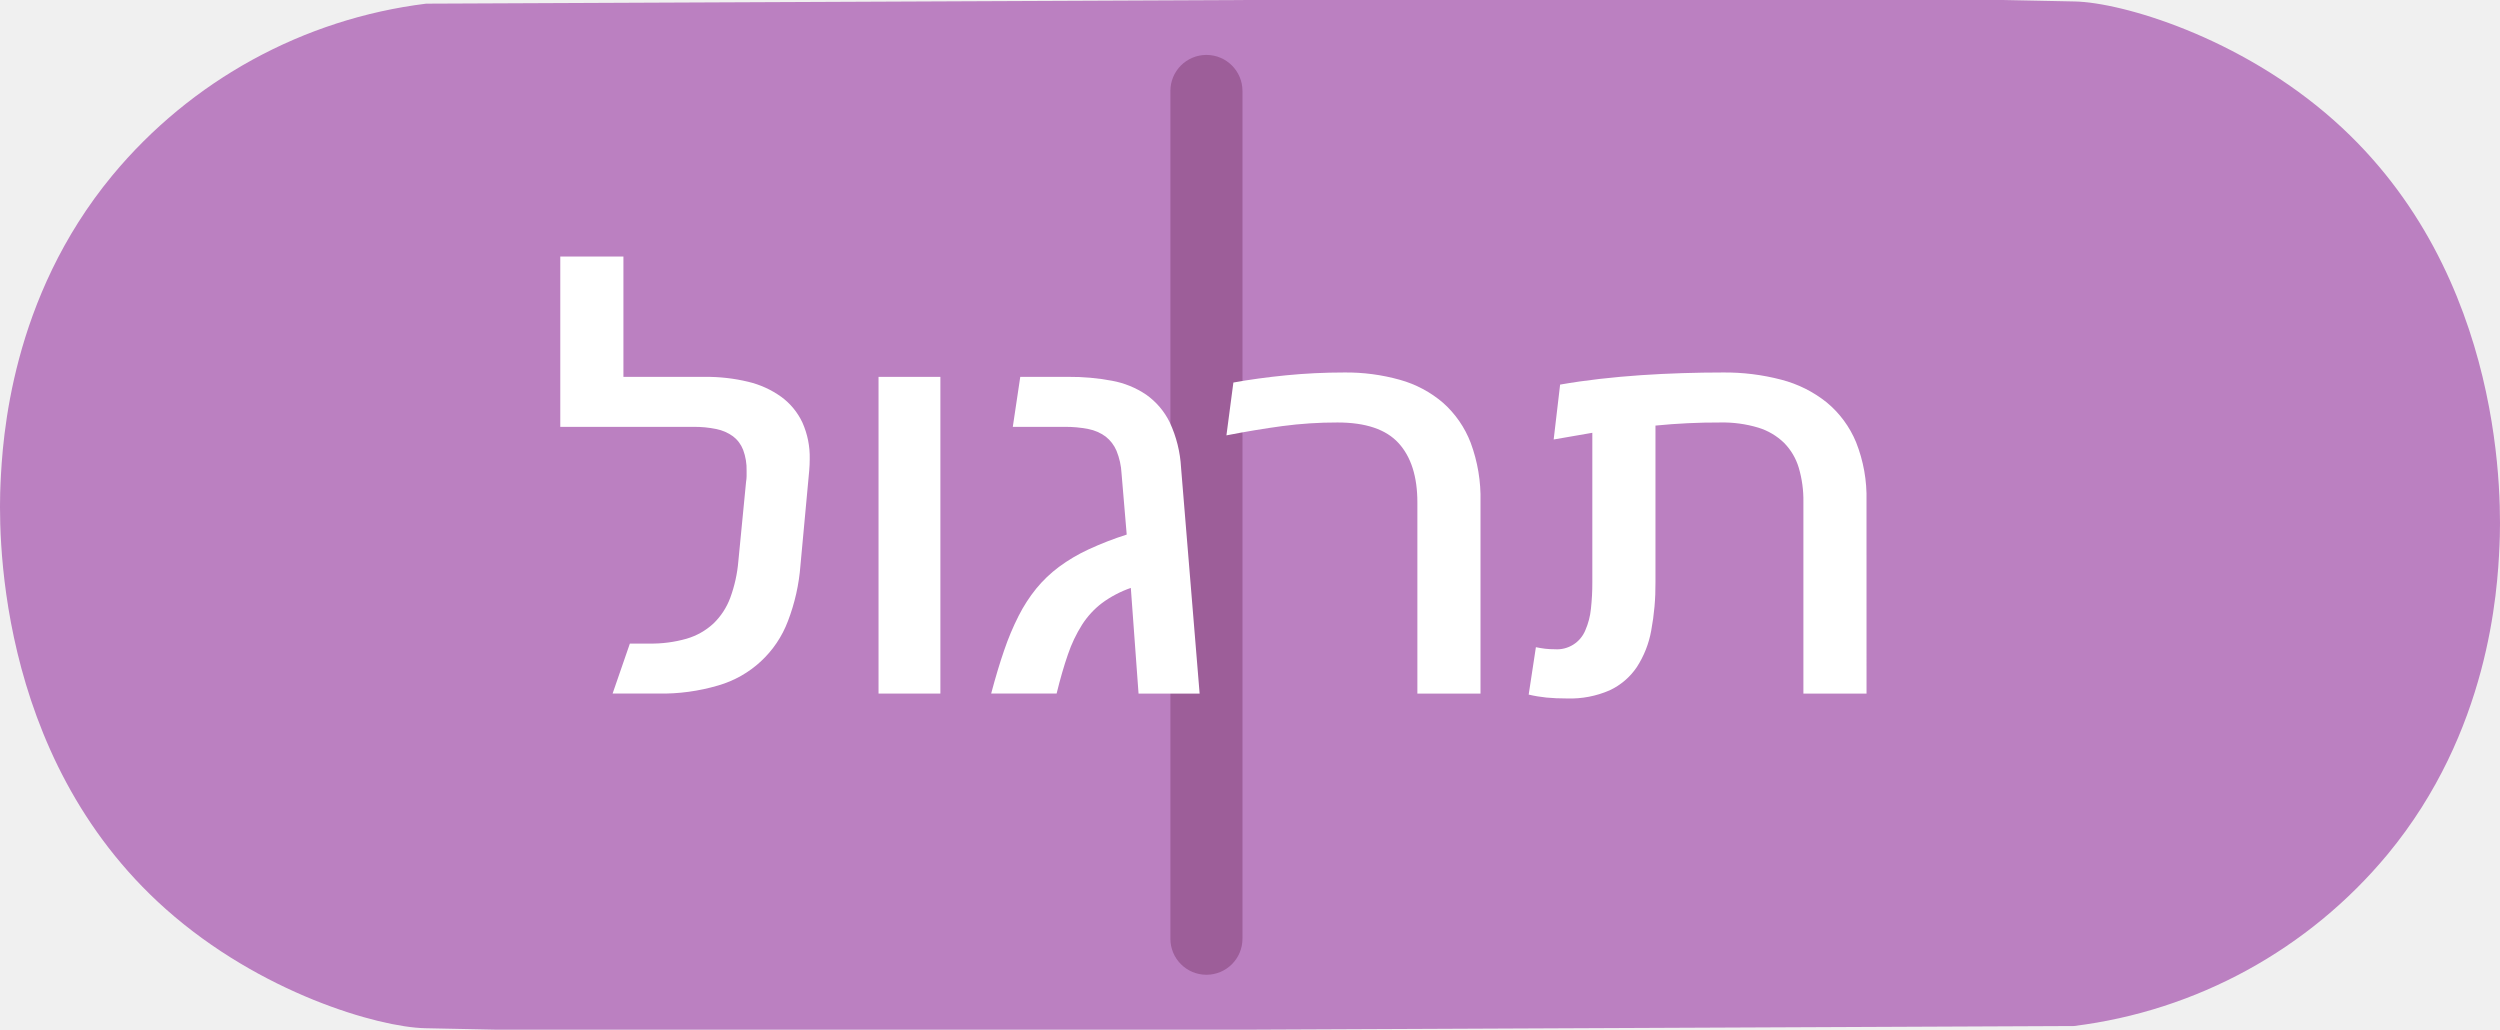
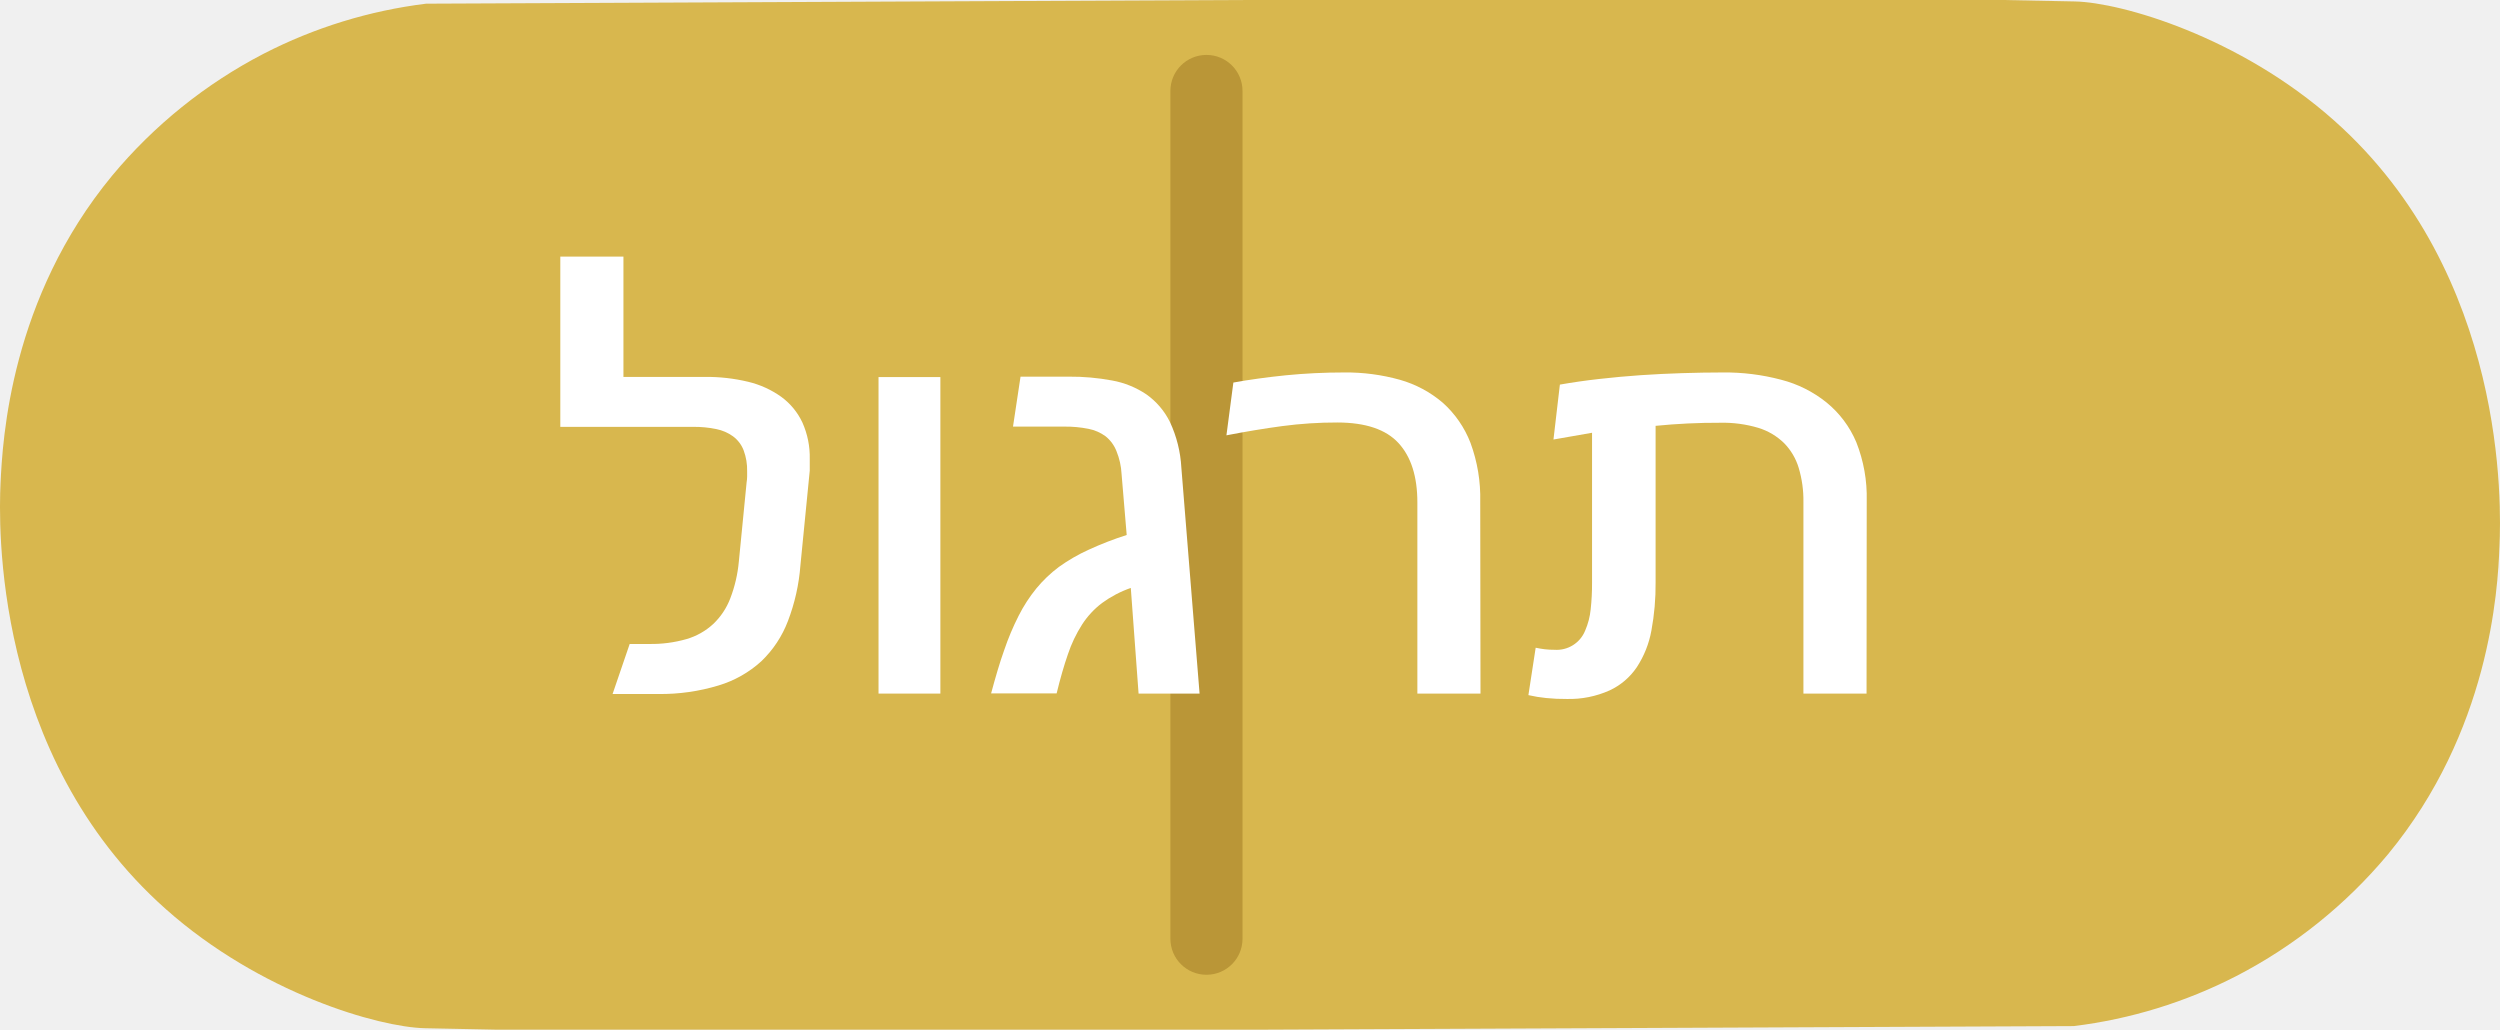
- <svg xmlns="http://www.w3.org/2000/svg" viewBox="0 0 292.248 120.369">
+ <svg xmlns="http://www.w3.org/2000/svg" viewBox="0 0 292.25 120.37">
  <defs>
-     <style>.a{fill:#bb80c1;}.b{fill:#7f3b72;opacity:0.5;}.c{fill:#fff;}</style>
+     <style>.cls-1{fill:#d8b74e;}.cls-2{fill:#9b751f;opacity:0.5;}.cls-3{fill:#fff;}</style>
  </defs>
-   <path class="a" d="M272.861,14.094C261.806,4.268,248.009.292,242.561.172,242.245.165,234.135,0,234.135,0H145.339l0.0.007L49.815.428A56.698,56.698,0,0,0,13.12,20.523C1.264,34.875.3,51.227.059,56.574c-.199,4.418-.967,31.662,19.328,49.701,11.055,9.826,24.852,13.802,30.3,13.922.316.007,8.426.173,8.426.173h88.797l-0-.007,95.523-.421a56.703,56.703,0,0,0,36.695-20.094c11.856-14.353,12.82-30.704,13.061-36.051C292.388,59.378,293.156,32.133,272.861,14.094Z" />
-   <rect class="b" x="136.818" y="6.42" width="8.426" height="107.53" rx="4.213" />
-   <path class="c" d="M93.573,66.076a23.043,23.043,0,0,1-1.461,6.522,12.364,12.364,0,0,1-8.148,7.53,23.225,23.225,0,0,1-7.02.949h-5.332l2.019-5.844h2.26a14.948,14.948,0,0,0,4.383-.572,7.842,7.842,0,0,0,3.117-1.763A8.058,8.058,0,0,0,85.364,69.887a16.262,16.262,0,0,0,.949-4.292l.903-9.278a4.076,4.076,0,0,0,.061-.663V55.051a6.541,6.541,0,0,0-.407-2.47,3.656,3.656,0,0,0-1.189-1.582,4.992,4.992,0,0,0-1.943-.844,12.499,12.499,0,0,0-2.666-.256H65.497V29.988h7.381V44.056h9.519a20.674,20.674,0,0,1,5.062.572,10.983,10.983,0,0,1,3.871,1.763A7.863,7.863,0,0,1,93.798,49.388a9.884,9.884,0,0,1,.858,4.277q0,.333-.015.663-.016.331-.045.692Z" />
-   <path class="c" d="M109.93,81.078h-7.23V44.056h7.23Z" />
-   <path class="c" d="M140.235,81.078h-7.14l-.903-12.351a12.733,12.733,0,0,0-3.359,1.762,9.865,9.865,0,0,0-2.334,2.53,16.19,16.19,0,0,0-1.657,3.479q-.693,1.989-1.325,4.579h-7.651q.751-2.832,1.521-5.061a30.806,30.806,0,0,1,1.688-4.021,17.938,17.938,0,0,1,2.063-3.193,15.112,15.112,0,0,1,2.65-2.53,19.73,19.73,0,0,1,3.465-2.049,38.874,38.874,0,0,1,4.458-1.732l-.603-7.139a8.11,8.11,0,0,0-.587-2.651,4.17,4.17,0,0,0-1.28-1.672,5.014,5.014,0,0,0-2.004-.874,13.59,13.59,0,0,0-2.816-.256H118.395l.873-5.844h5.634a26.401,26.401,0,0,1,5.076.452,10.52,10.52,0,0,1,4.006,1.626,8.59,8.59,0,0,1,2.757,3.238,14.368,14.368,0,0,1,1.325,5.317Z" />
-   <path class="c" d="M173.07,81.078h-7.38V58.726q0-4.518-2.199-6.928-2.199-2.41-7.14-2.41a48.169,48.169,0,0,0-6.462.422q-3.117.422-6.521,1.084l.813-6.176q2.801-.511,6.146-.843,3.343-.331,6.808-.332a23.178,23.178,0,0,1,6.522.859,13.177,13.177,0,0,1,5.03,2.681,11.99,11.99,0,0,1,3.238,4.685,18.495,18.495,0,0,1,1.145,6.868Z" />
-   <path class="c" d="M218.196,81.078h-7.38V58.697a13.467,13.467,0,0,0-.543-4.022,6.98,6.98,0,0,0-1.717-2.906,7.459,7.459,0,0,0-3.013-1.777,14.424,14.424,0,0,0-4.458-.603,73.669,73.669,0,0,0-7.562.361V68.065a29.207,29.207,0,0,1-.497,5.648,11.568,11.568,0,0,1-1.687,4.277,7.815,7.815,0,0,1-3.178,2.711,11.517,11.517,0,0,1-4.971.949q-1.356,0-2.41-.105a15.933,15.933,0,0,1-2.078-.347l.843-5.542q.573.12,1.085.181a9.6,9.6,0,0,0,1.114.06,3.582,3.582,0,0,0,3.585-2.229,8.248,8.248,0,0,0,.647-2.485,27.228,27.228,0,0,0,.166-3.118V50.593l-4.519.783.753-6.417q2.229-.391,4.609-.662,2.379-.271,4.819-.438,2.44-.164,4.865-.24,2.424-.076,4.744-.076a25.894,25.894,0,0,1,6.823.844,14.164,14.164,0,0,1,5.302,2.651,11.971,11.971,0,0,1,3.435,4.654,17.349,17.349,0,0,1,1.22,6.853Z" />
+   <g id="Layer_4" data-name="Layer 4">
+     <path class="cls-1" d="M272.86,14.09C261.81,4.27,248,.29,242.56.17L234.14,0h-88.8L49.82.43a56.67,56.67,0,0,0-19,5.85A57.39,57.39,0,0,0,13.12,20.52C1.26,34.88.3,51.23.06,56.57c-.2,4.42-1,31.67,19.33,49.71,11.05,9.82,24.85,13.8,30.3,13.92l8.42.17h88.8l95.52-.42a56.67,56.67,0,0,0,19-5.85,57.39,57.39,0,0,0,17.73-14.24C291,85.49,292,69.14,292.19,63.8,292.39,59.38,293.16,32.13,272.86,14.09Z" />
+     <rect class="cls-2" x="136.82" y="6.42" width="8.43" height="107.53" rx="4.21" />
+     <path class="cls-3" d="M93.57,66.08a23.09,23.09,0,0,1-1.46,6.52A12.8,12.8,0,0,1,89,77.3a12.94,12.94,0,0,1-5,2.83,23.28,23.28,0,0,1-7,1H71.61l2-5.85h2.26a14.92,14.92,0,0,0,4.38-.57,7.82,7.82,0,0,0,3.12-1.76,8.09,8.09,0,0,0,2-3,16,16,0,0,0,1-4.3l.91-9.27a4.25,4.25,0,0,0,.06-.67v-.6a6.57,6.57,0,0,0-.41-2.47A3.67,3.67,0,0,0,85.68,51a5,5,0,0,0-1.94-.84,12.59,12.59,0,0,0-2.67-.26H65.5V30h7.38V44.06H82.4a20.77,20.77,0,0,1,5.06.57,11.1,11.1,0,0,1,3.87,1.76,7.83,7.83,0,0,1,2.47,3,9.89,9.89,0,0,1,.86,4.27c0,.23,0,.45,0,.67s0,.45,0,.69Z" />
+     <path class="cls-3" d="M109.93,81.08H102.7v-37h7.23Z" />
+     <path class="cls-3" d="M140.23,81.08H133.1l-.91-12.35a12.94,12.94,0,0,0-3.36,1.76A9.89,9.89,0,0,0,126.5,73a15.62,15.62,0,0,0-1.66,3.48c-.46,1.32-.9,2.85-1.32,4.58h-7.66c.51-1.89,1-3.58,1.53-5.06a30.42,30.42,0,0,1,1.68-4,17.61,17.61,0,0,1,2.07-3.2,15.19,15.19,0,0,1,2.65-2.53,20.39,20.39,0,0,1,3.46-2,39,39,0,0,1,4.46-1.73l-.6-7.14a8.12,8.12,0,0,0-.59-2.65A4.17,4.17,0,0,0,129.24,51a5,5,0,0,0-2-.87,13.68,13.68,0,0,0-2.82-.26h-6l.88-5.84h5.63a26.59,26.59,0,0,1,5.08.45,10.53,10.53,0,0,1,4,1.62,8.62,8.62,0,0,1,2.76,3.24,14.42,14.42,0,0,1,1.33,5.32Z" />
+     <path class="cls-3" d="M173.07,81.08h-7.38V58.73q0-4.53-2.2-6.93t-7.14-2.41a48.36,48.36,0,0,0-6.46.42q-3.12.42-6.52,1.08l.81-6.17q2.81-.51,6.15-.85c2.23-.22,4.49-.33,6.8-.33a23.35,23.35,0,0,1,6.53.86,13.3,13.3,0,0,1,5,2.68,12.16,12.16,0,0,1,3.24,4.69,18.54,18.54,0,0,1,1.14,6.87Z" />
+     <path class="cls-3" d="M218.2,81.08h-7.38V58.7a13.27,13.27,0,0,0-.55-4,7,7,0,0,0-1.71-2.9,7.42,7.42,0,0,0-3-1.78,14.43,14.43,0,0,0-4.45-.6,74.08,74.08,0,0,0-7.57.36V68.06a29.36,29.36,0,0,1-.49,5.65A11.56,11.56,0,0,1,191.34,78a7.79,7.79,0,0,1-3.18,2.71,11.53,11.53,0,0,1-5,1,21.73,21.73,0,0,1-2.41-.11,16.39,16.39,0,0,1-2.08-.34l.85-5.54q.57.12,1.08.18a9.59,9.59,0,0,0,1.12.06,3.59,3.59,0,0,0,3.58-2.23,8.31,8.31,0,0,0,.65-2.49,27.3,27.3,0,0,0,.16-3.12V50.59l-4.51.79.75-6.42c1.48-.26,3-.48,4.61-.66s3.19-.33,4.82-.44,3.25-.19,4.86-.24,3.2-.08,4.75-.08a25.52,25.52,0,0,1,6.82.85,14,14,0,0,1,5.3,2.65A12,12,0,0,1,217,51.69a17.41,17.41,0,0,1,1.22,6.85Z" />
+   </g>
</svg>
